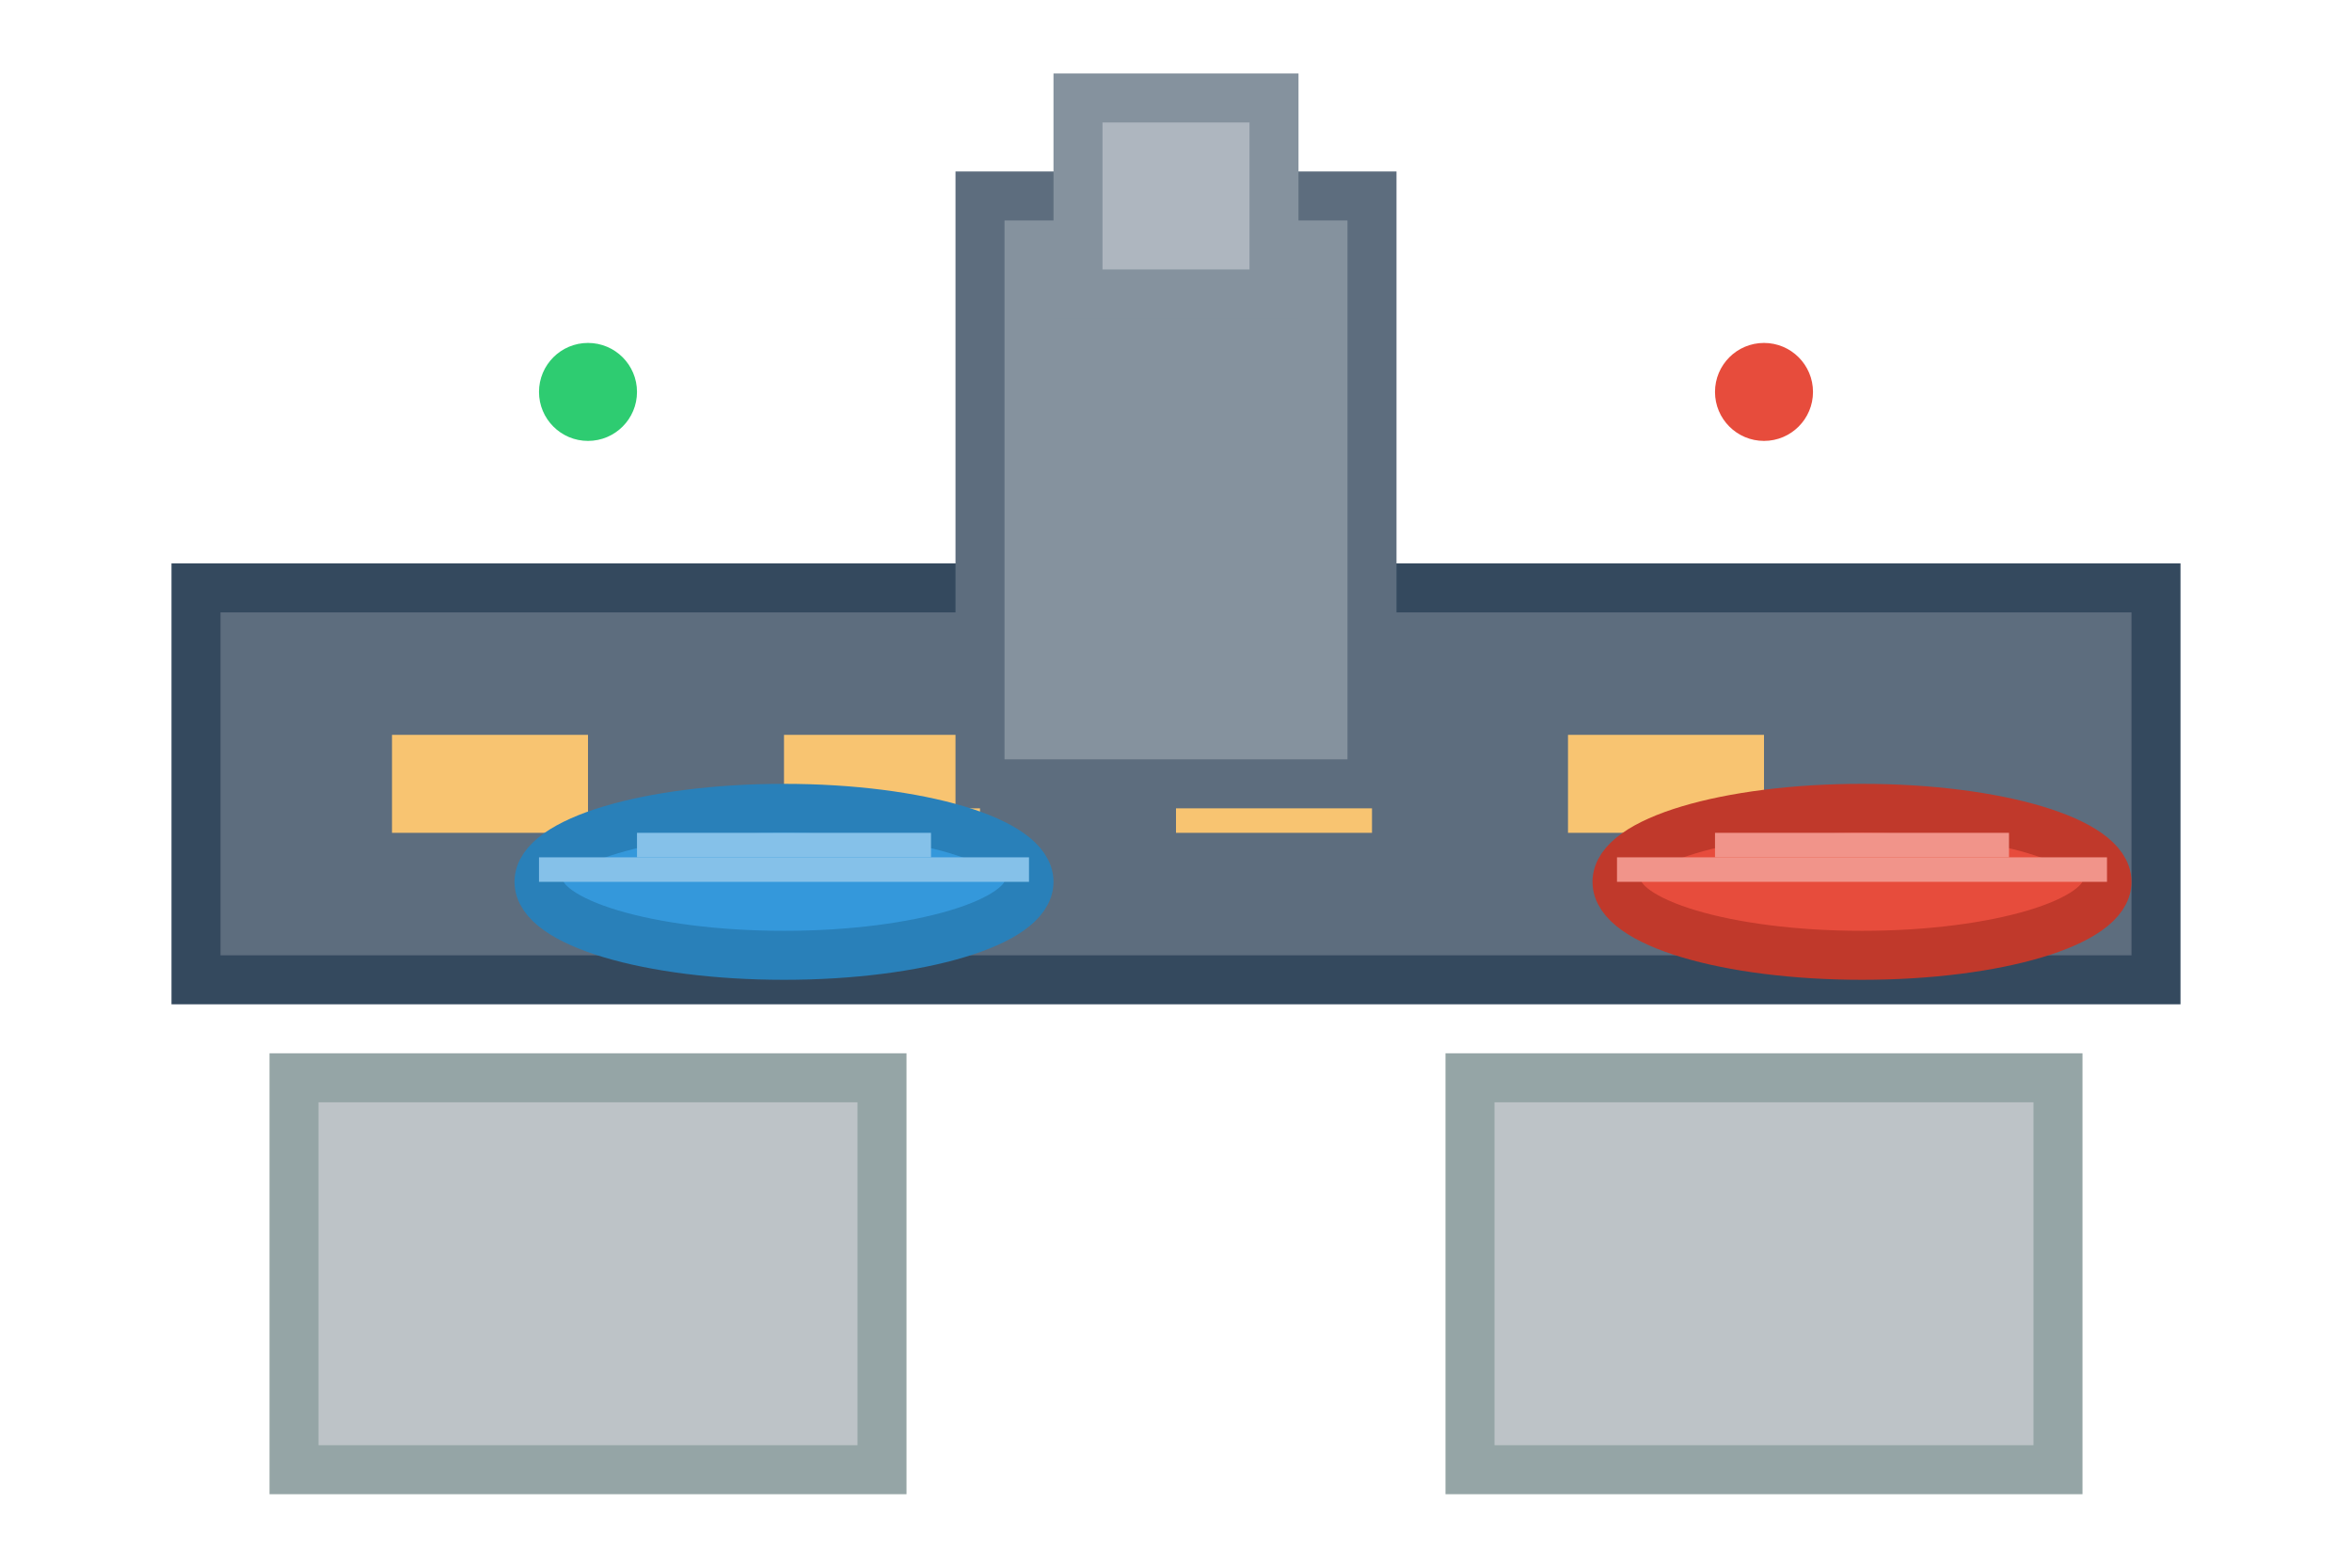
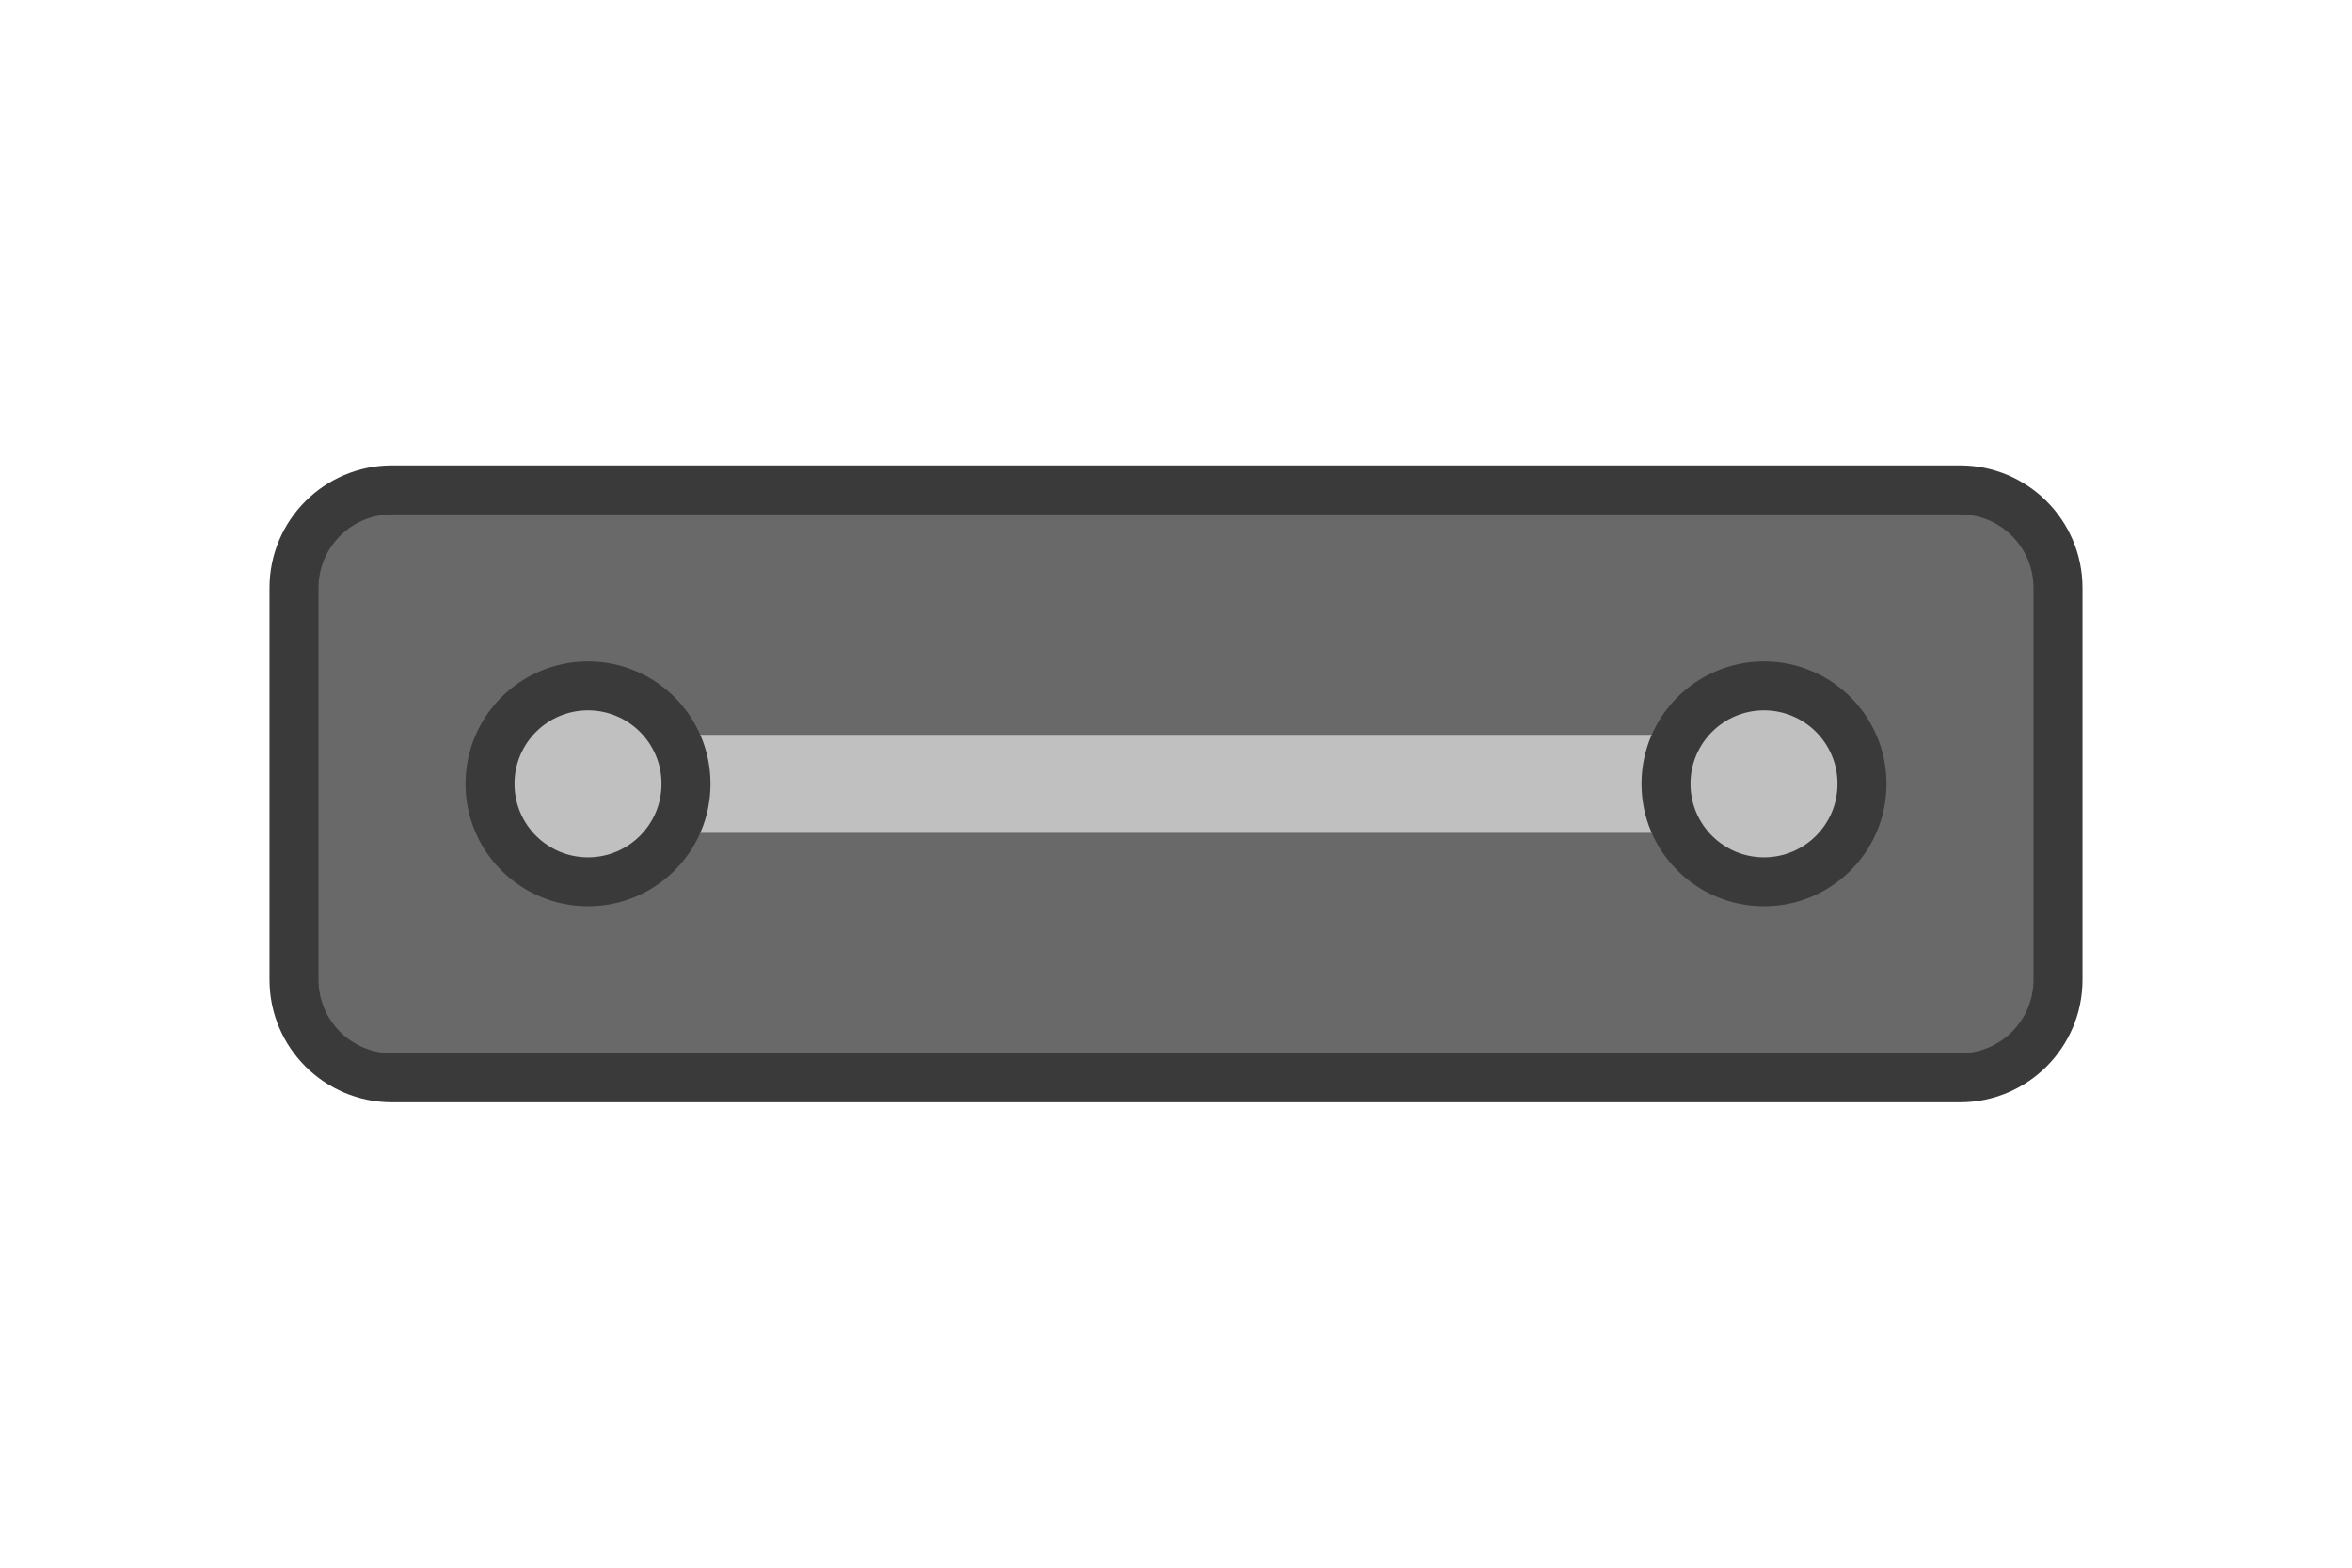
<svg xmlns="http://www.w3.org/2000/svg" width="48" height="32" viewBox="0 0 48 32">
-   <rect x="4" y="12" width="40" height="8" fill="#5D6D7E" stroke="#34495E" stroke-width="1" />
-   <rect x="8" y="15" width="4" height="2" fill="#F8C471" />
-   <rect x="16" y="15" width="4" height="2" fill="#F8C471" />
-   <rect x="24" y="15" width="4" height="2" fill="#F8C471" />
-   <rect x="32" y="15" width="4" height="2" fill="#F8C471" />
-   <rect x="20" y="4" width="8" height="12" fill="#85929E" stroke="#5D6D7E" stroke-width="1" />
-   <rect x="22" y="2" width="4" height="4" fill="#AEB6BF" stroke="#85929E" stroke-width="1" />
-   <rect x="6" y="22" width="12" height="8" fill="#BDC3C7" stroke="#95A5A6" stroke-width="1" />
-   <rect x="30" y="22" width="12" height="8" fill="#BDC3C7" stroke="#95A5A6" stroke-width="1" />
-   <g transform="translate(10,16)">
-     <ellipse cx="6" cy="2" rx="5" ry="1.5" fill="#3498DB" stroke="#2980B9" stroke-width="1" />
-     <rect x="3" y="1" width="6" height="0.5" fill="#85C1E9" />
-     <rect x="1" y="1.5" width="10" height="0.5" fill="#85C1E9" />
+   <g fill="#696969" stroke="#3a3a3a" stroke-width="1">
+     <rect x="6" y="10" width="36" height="12" rx="2" />
+     <line x1="12" y1="16" x2="36" y2="16" stroke="#c0c0c0" stroke-width="2" />
+     <circle cx="12" cy="16" r="2" fill="#c0c0c0" />
+     <circle cx="36" cy="16" r="2" fill="#c0c0c0" />
  </g>
-   <g transform="translate(32,16)">
-     <ellipse cx="6" cy="2" rx="5" ry="1.5" fill="#E74C3C" stroke="#C0392B" stroke-width="1" />
-     <rect x="3" y="1" width="6" height="0.5" fill="#F1948A" />
-     <rect x="1" y="1.5" width="10" height="0.5" fill="#F1948A" />
-   </g>
-   <circle cx="12" cy="8" r="1" fill="#2ECC71" />
-   <circle cx="36" cy="8" r="1" fill="#E74C3C" />
</svg>
